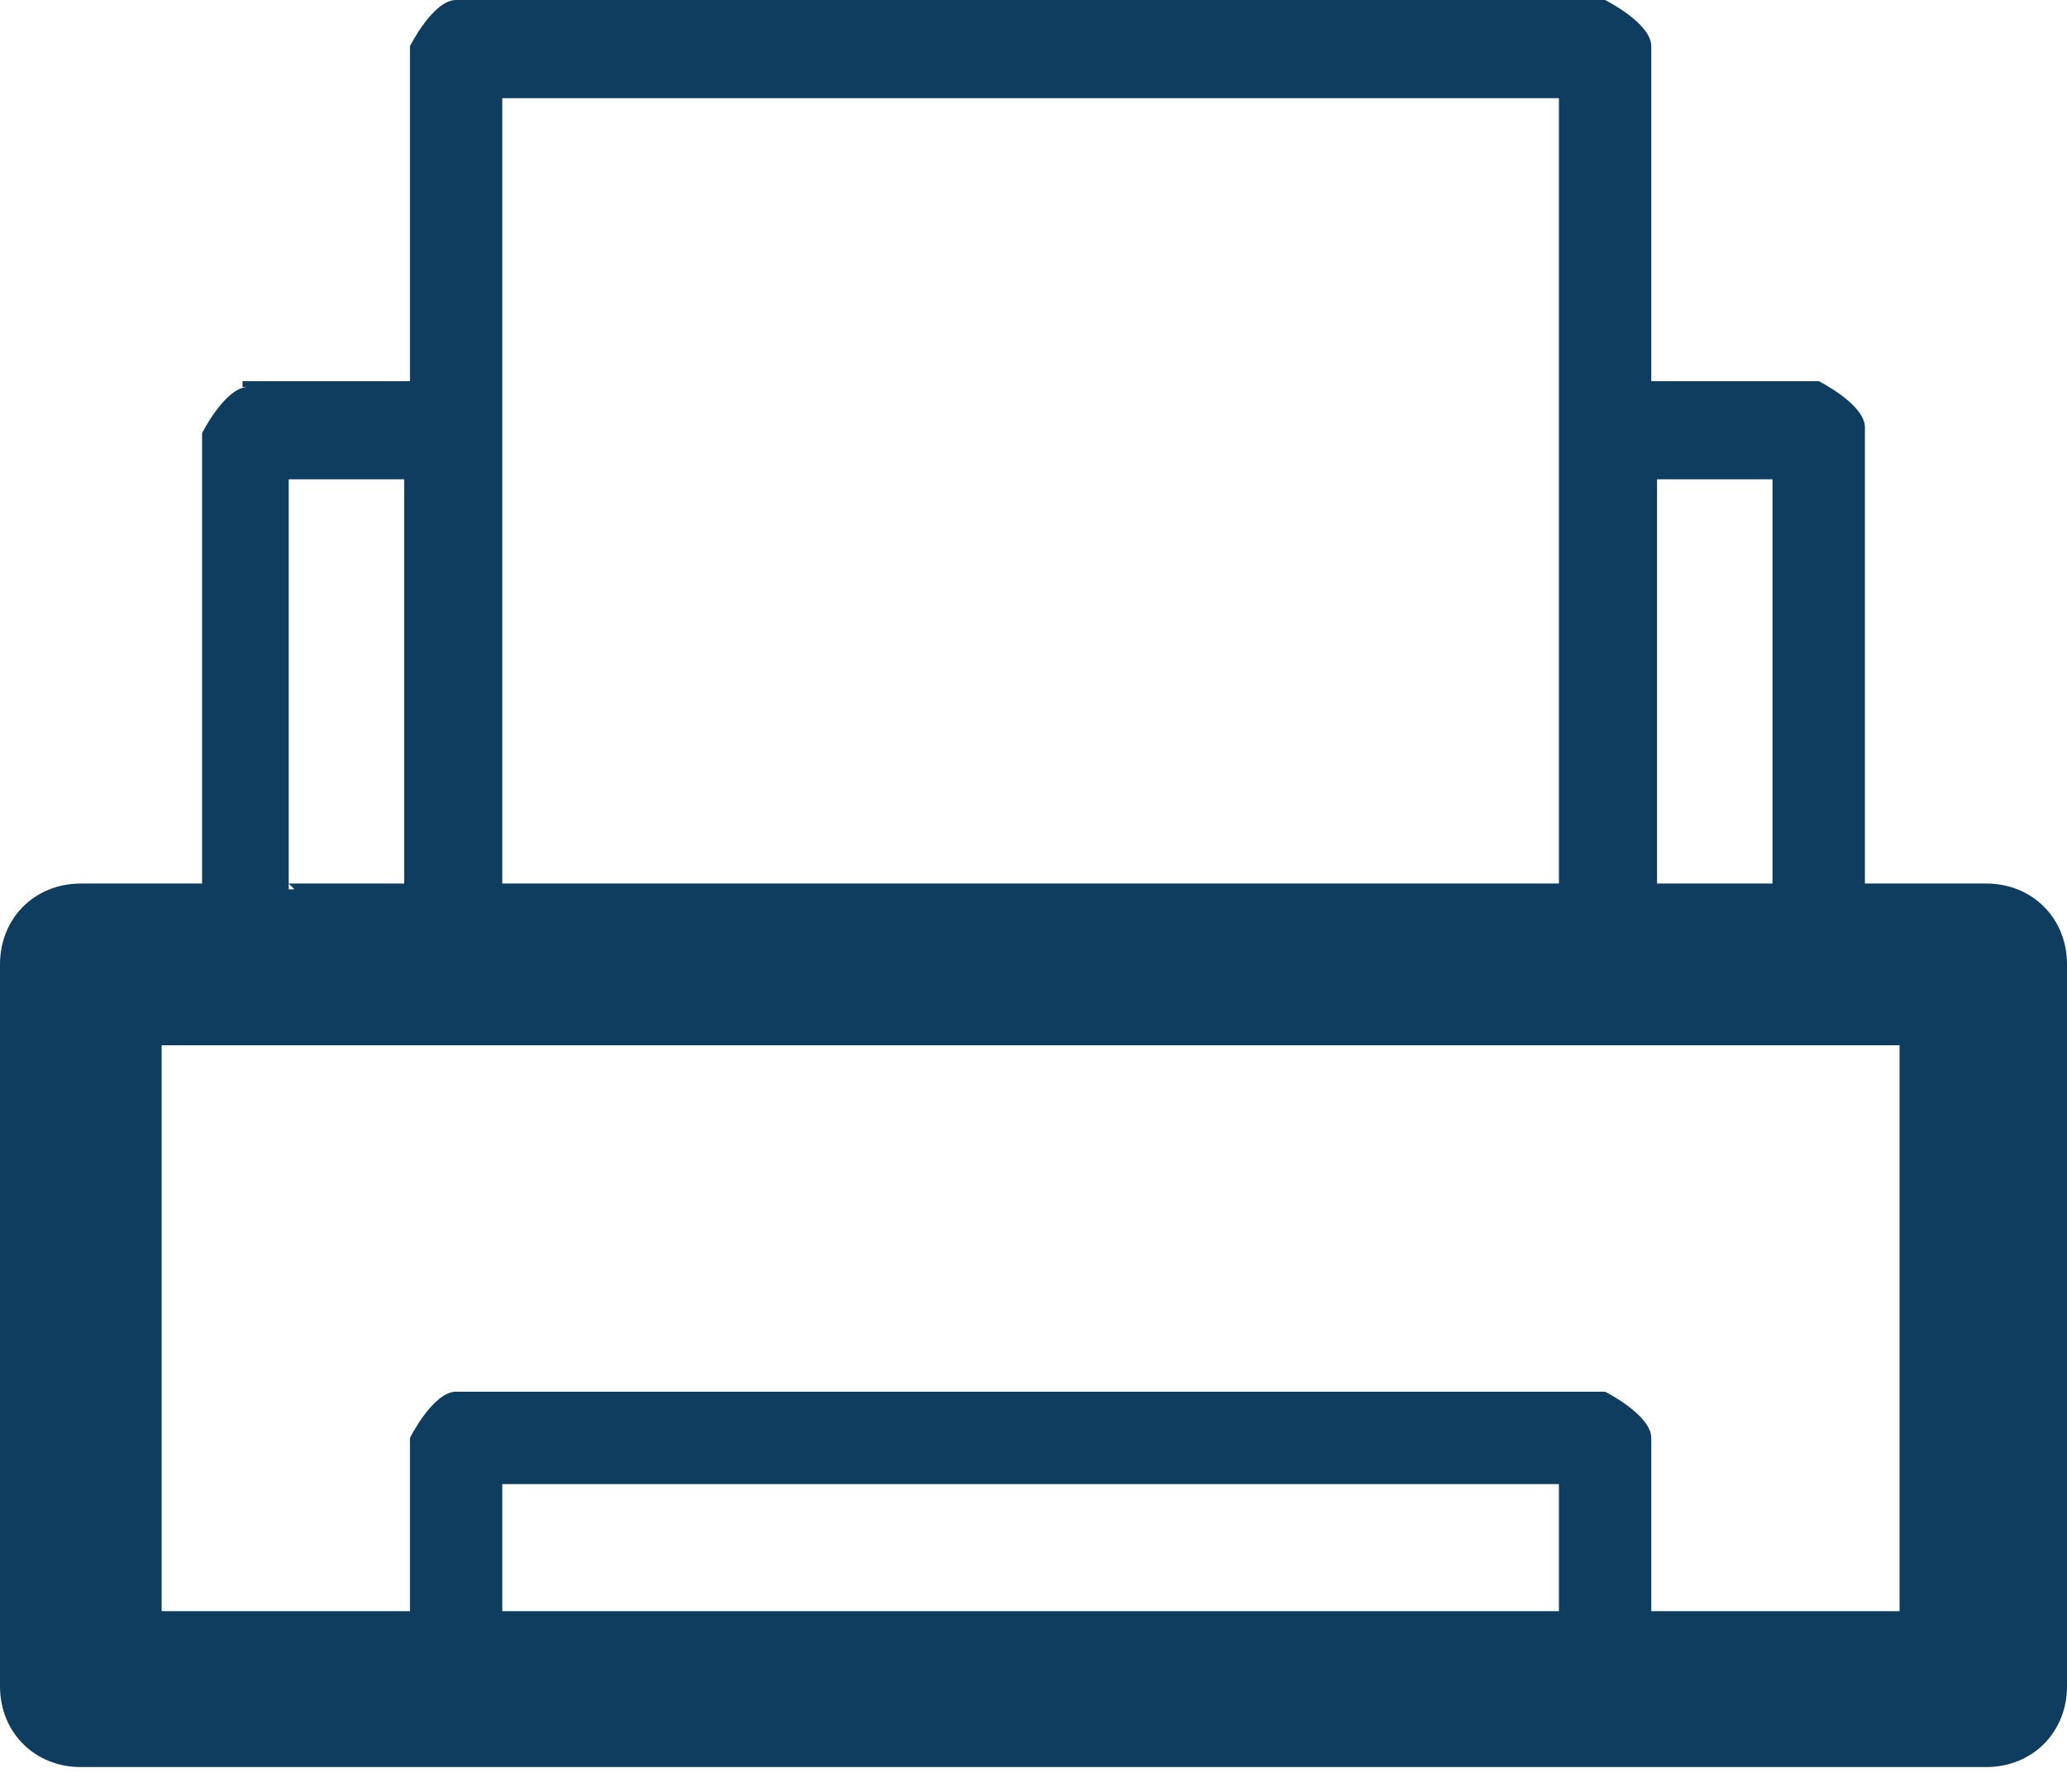
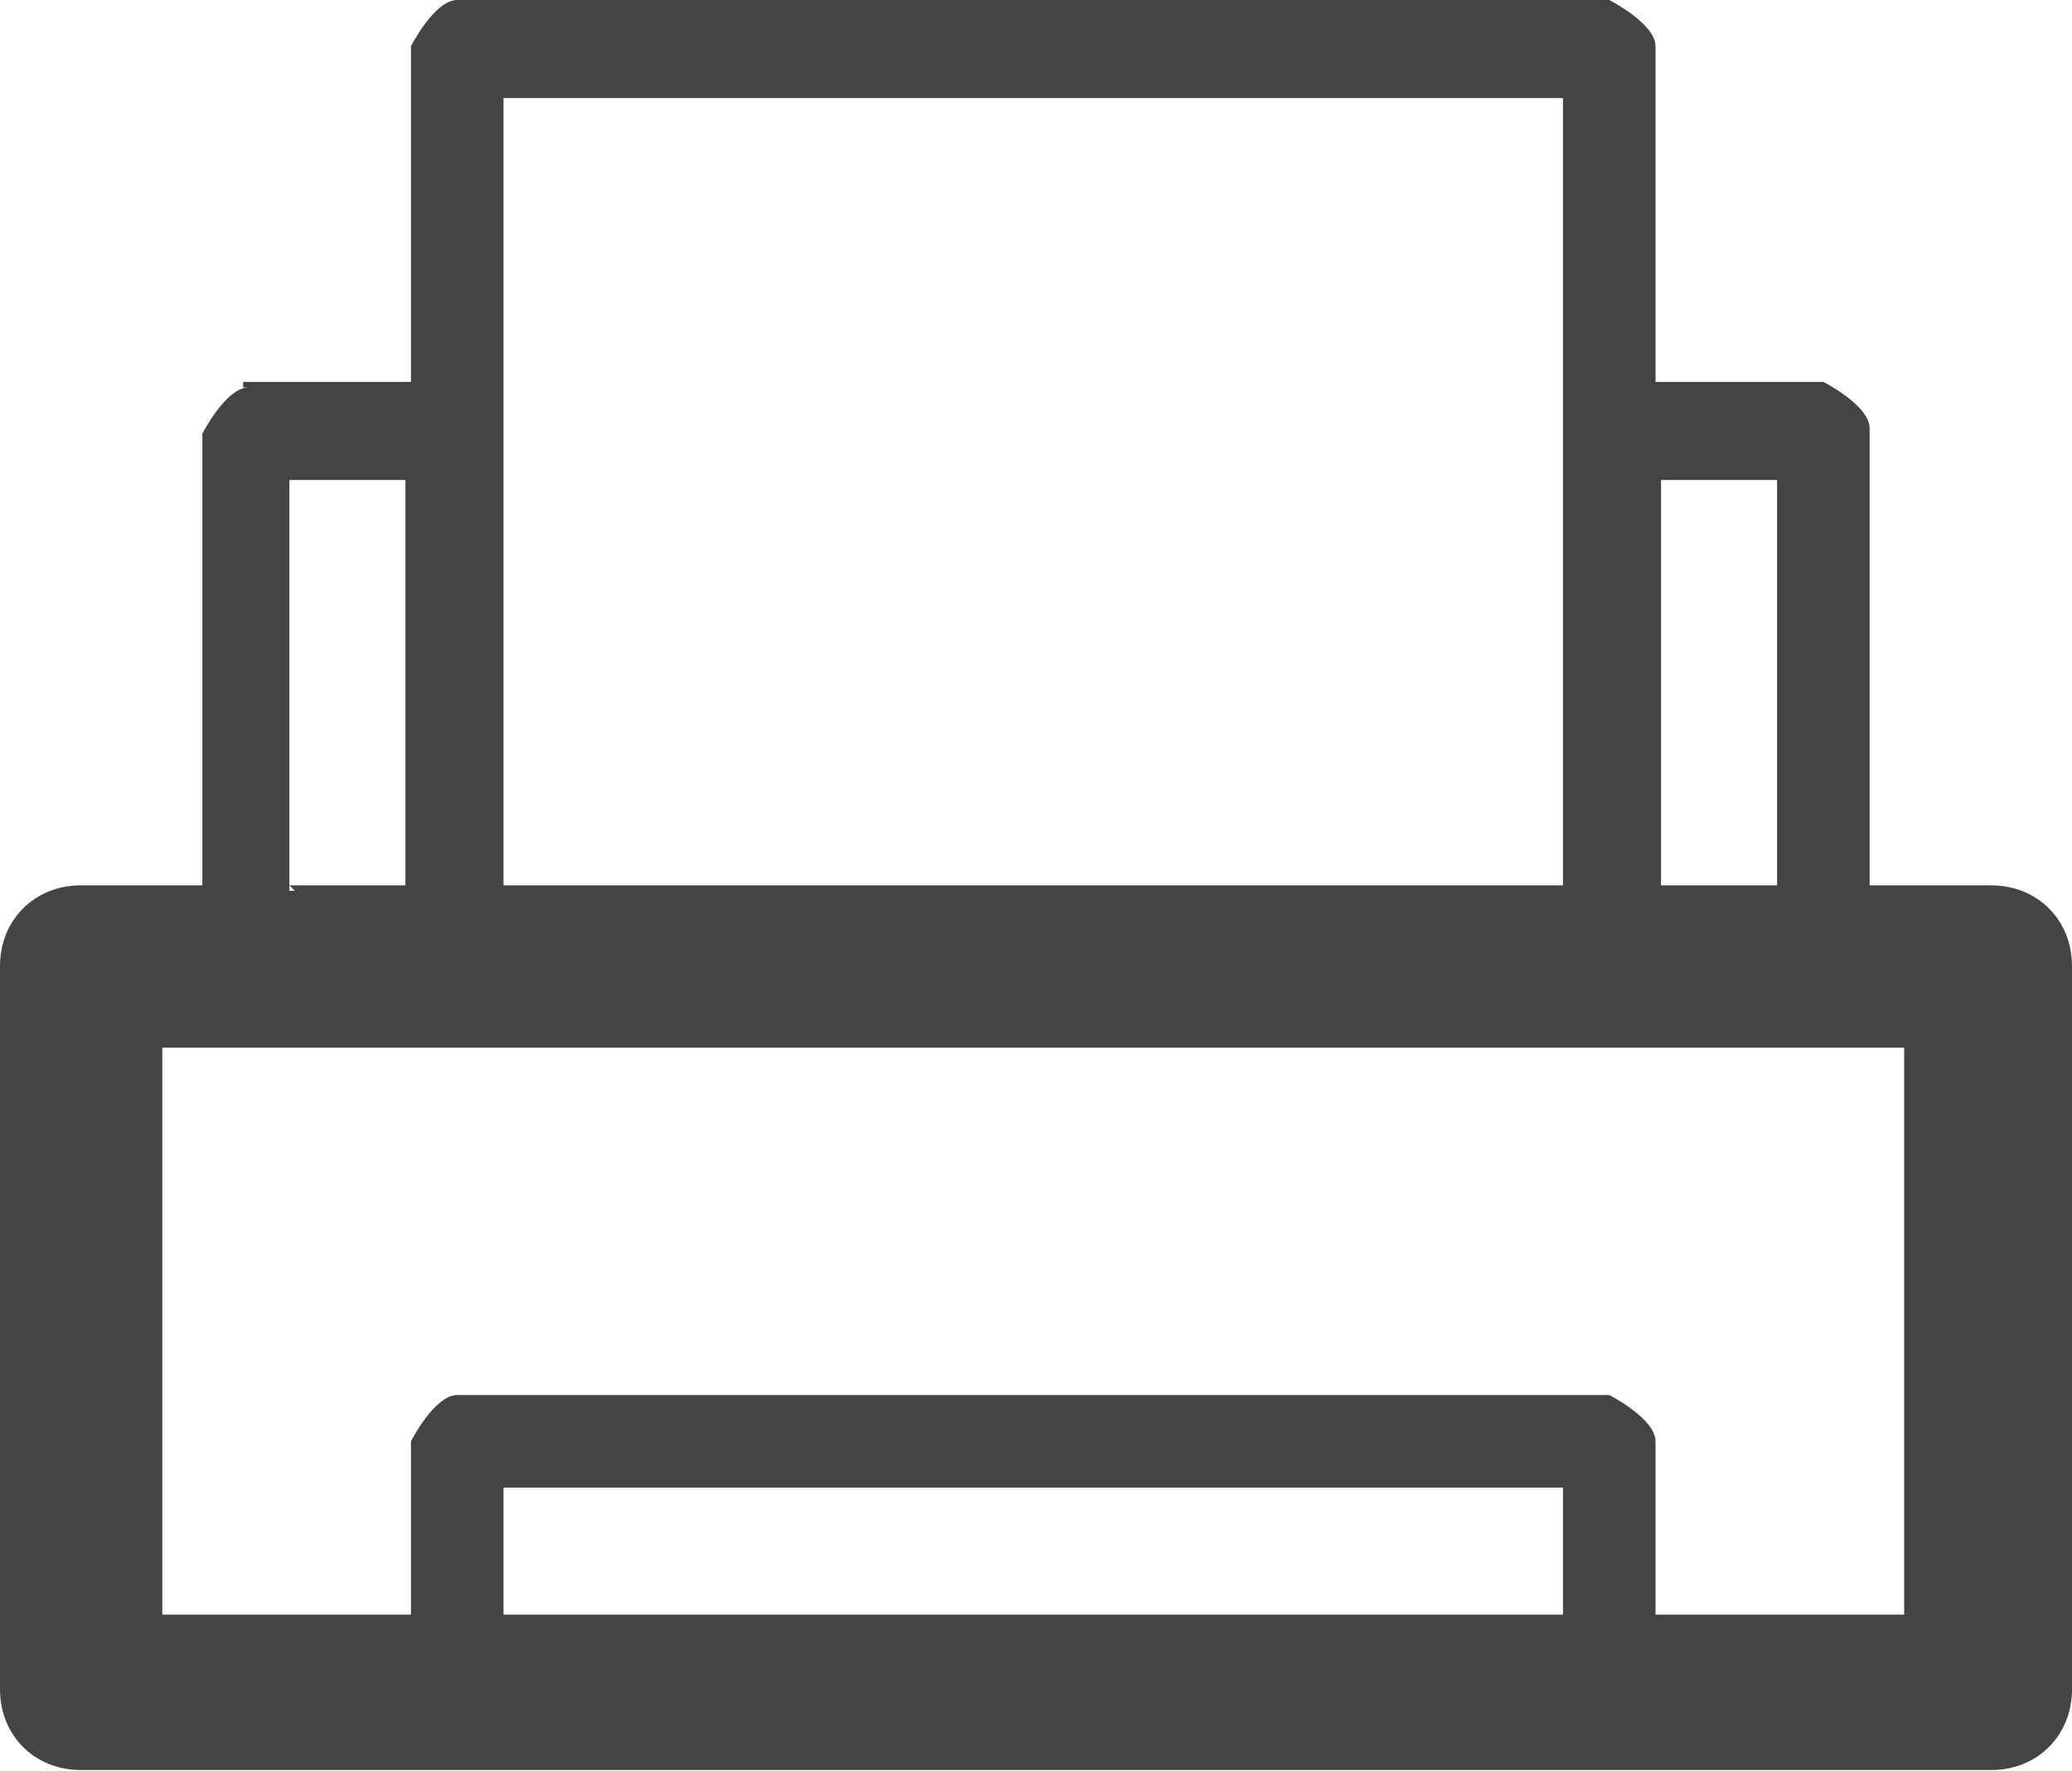
- <svg xmlns="http://www.w3.org/2000/svg" width="30" height="26" viewBox="0 0 30 26" fill="none">
-   <path d="M3.52 5.531H5.95V0.67C5.95 0.67 6.285 0 6.62 0H23.296C23.296 0 23.966 0.335 23.966 0.67V5.531H26.397C26.397 5.531 27.067 5.866 27.067 6.201V12.821H28.827C29.497 12.821 30 13.324 30 13.994V24.469C30 25.14 29.497 25.642 28.827 25.642H1.173C0.503 25.642 0 25.14 0 24.469V13.994C0 13.324 0.503 12.821 1.173 12.821H2.933V6.285C2.933 6.285 3.268 5.615 3.603 5.615H3.52V5.531ZM4.19 12.821H5.866V6.955H4.19V12.905H4.274L4.19 12.821ZM7.29 12.821H22.626V6.285V1.425H7.29V6.201V12.821ZM24.05 12.821H25.726V6.955H24.05V12.905V12.821ZM27.654 15.168H2.346V23.38H5.95V20.866C5.95 20.866 6.285 20.195 6.62 20.195H23.296C23.296 20.195 23.966 20.531 23.966 20.866V23.38H27.57V15.168H27.654ZM7.29 23.38H22.626V21.536H7.29V23.38Z" fill="#0F3D5F" />
+ <svg xmlns="http://www.w3.org/2000/svg" id="_圖層_1" viewBox="0 0 30 25.64">
+   <defs>
+     <style>.cls-1{fill:#444;}</style>
+   </defs>
+   <path class="cls-1" d="M3.52,5.53h2.43V.67s.34-.67.67-.67h16.68s.67.34.67.67v4.86h2.43s.67.34.67.67v6.62h1.76c.67,0,1.17.5,1.17,1.17v10.47c0,.67-.5,1.17-1.17,1.17H1.17c-.67,0-1.17-.5-1.17-1.17v-10.47c0-.67.5-1.17,1.17-1.17h1.76v-6.54s.34-.67.67-.67h-.08v-.08ZM4.19,12.82h1.68v-5.87h-1.68v5.95h.08l-.08-.08ZM7.29,12.82h15.34V1.42H7.29v11.4ZM24.05,12.82h1.68v-5.87h-1.68v5.95-.08ZM27.65,15.17H2.35v8.21h3.6v-2.51s.34-.67.67-.67h16.68s.67.34.67.67v2.51h3.6v-8.21h.08ZM7.29,23.38h15.34v-1.84H7.29v1.84Z" />
</svg>
